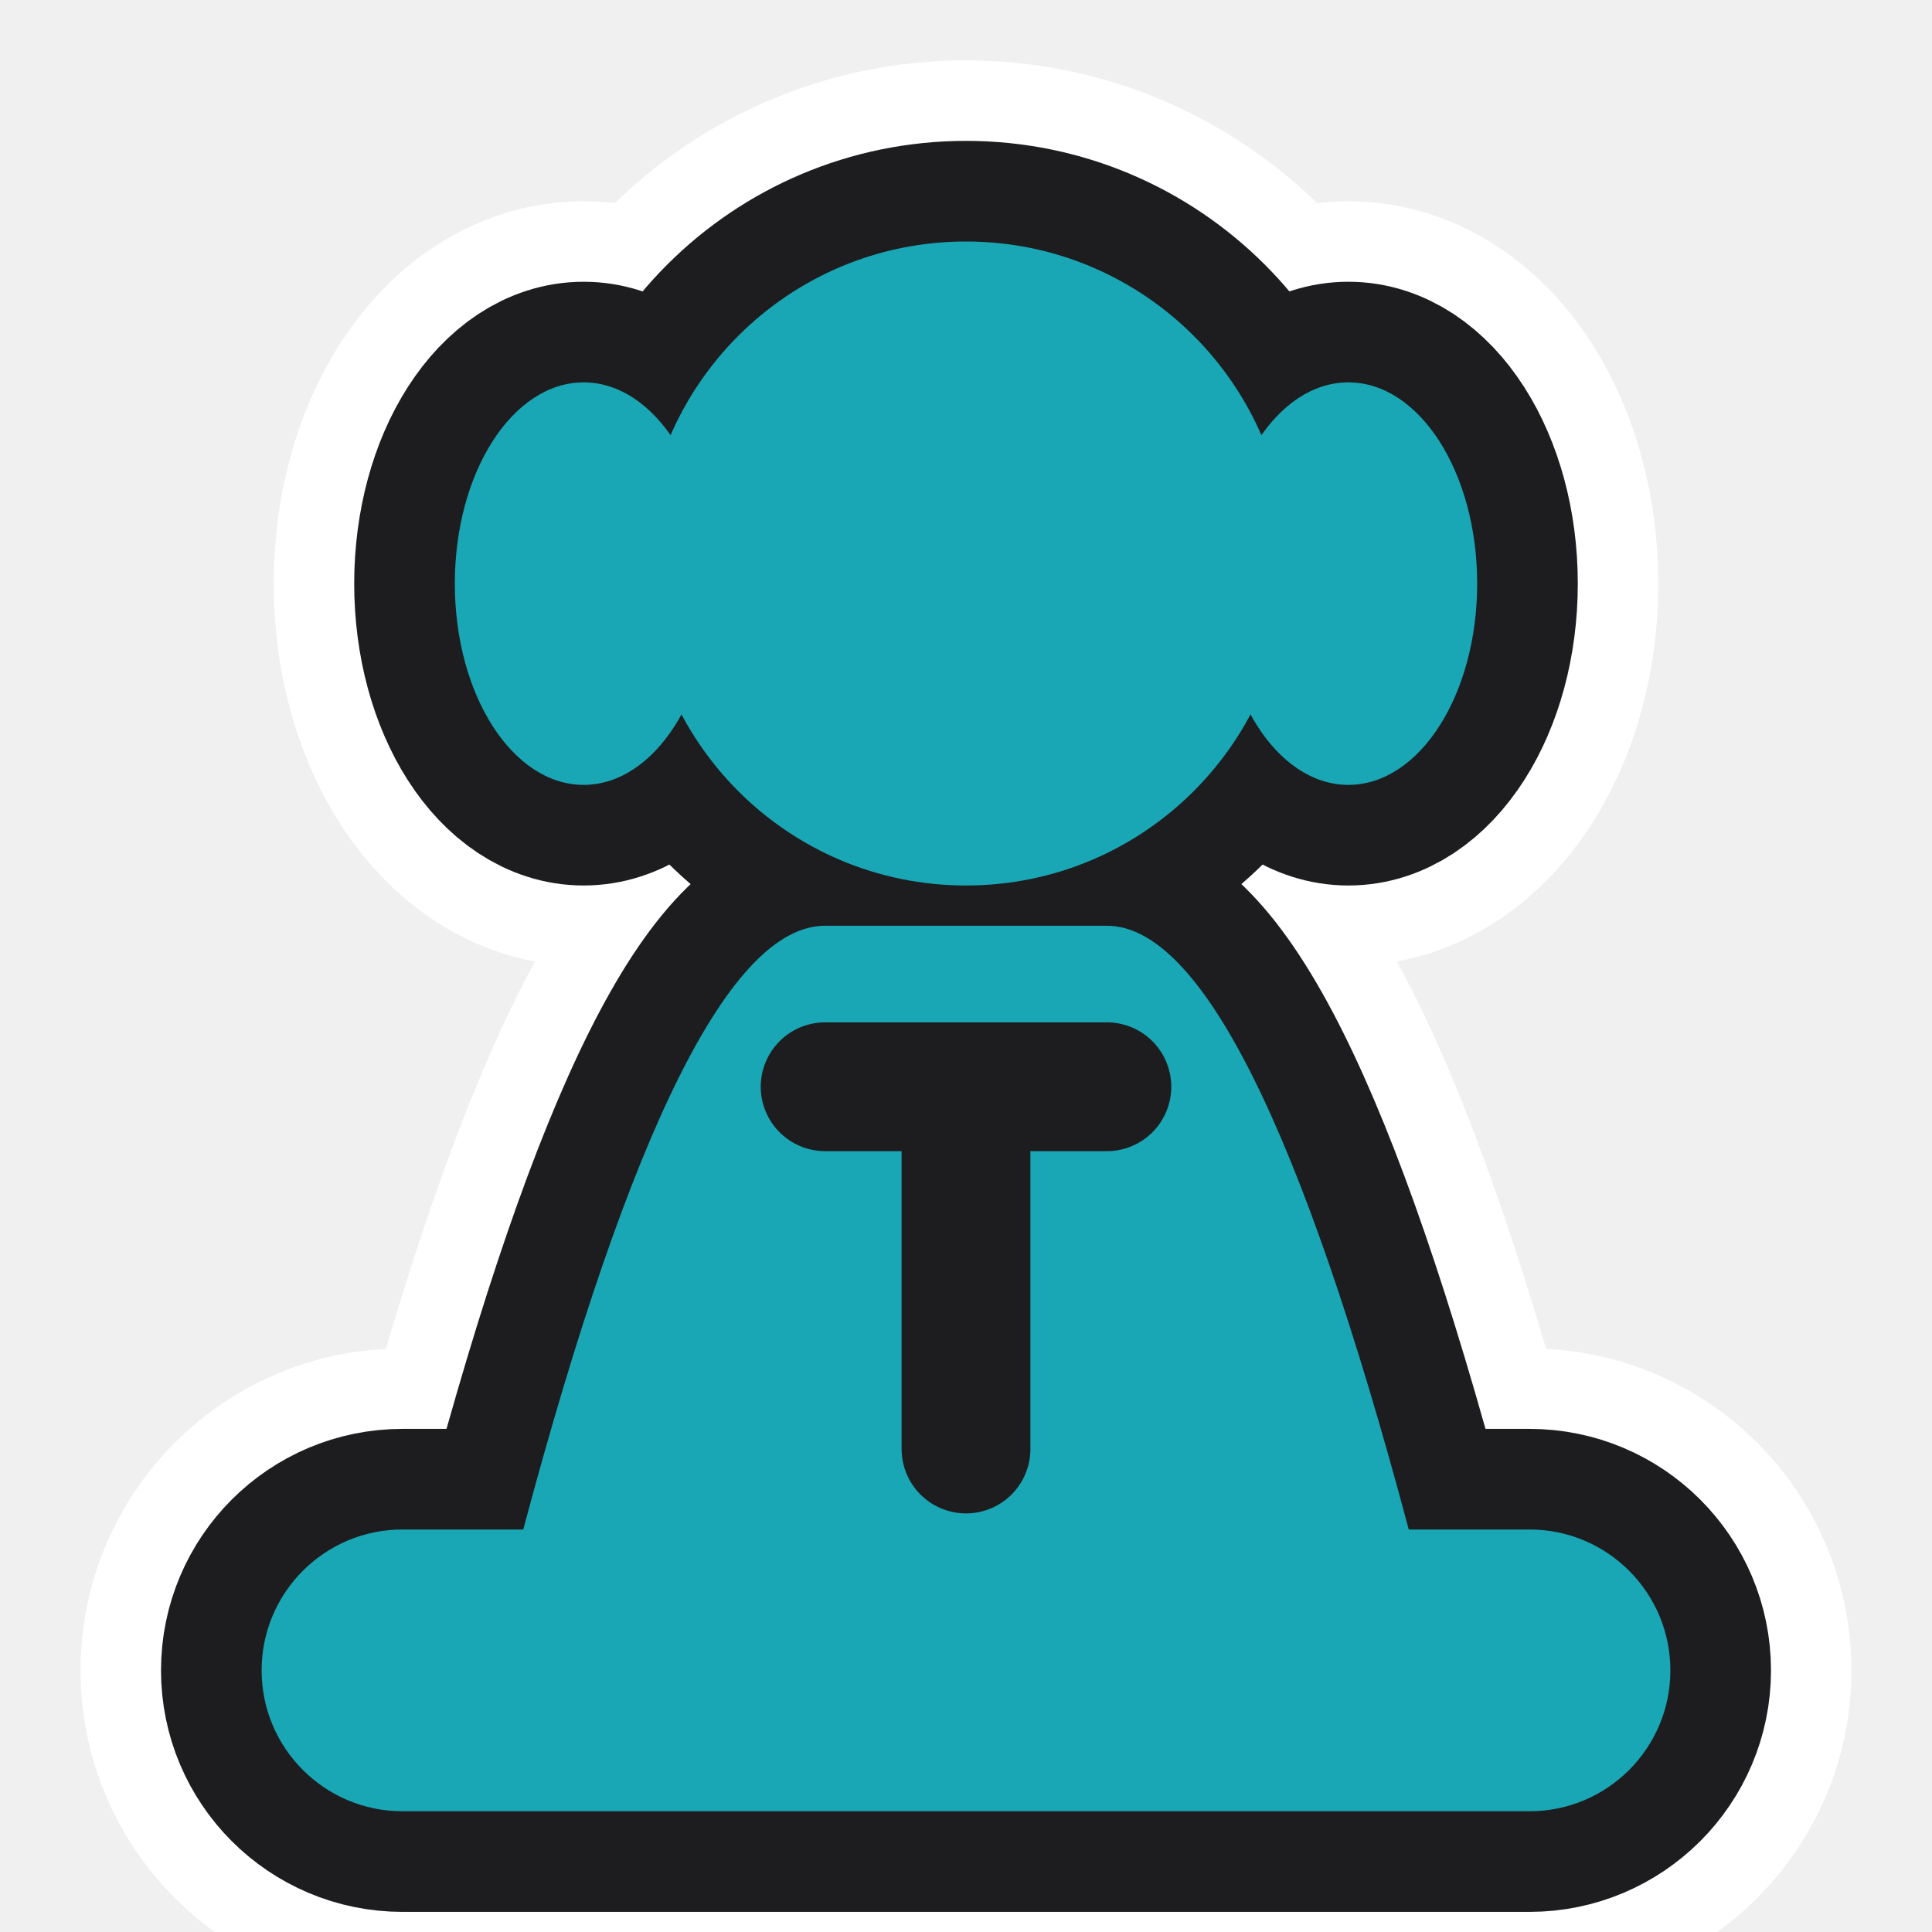
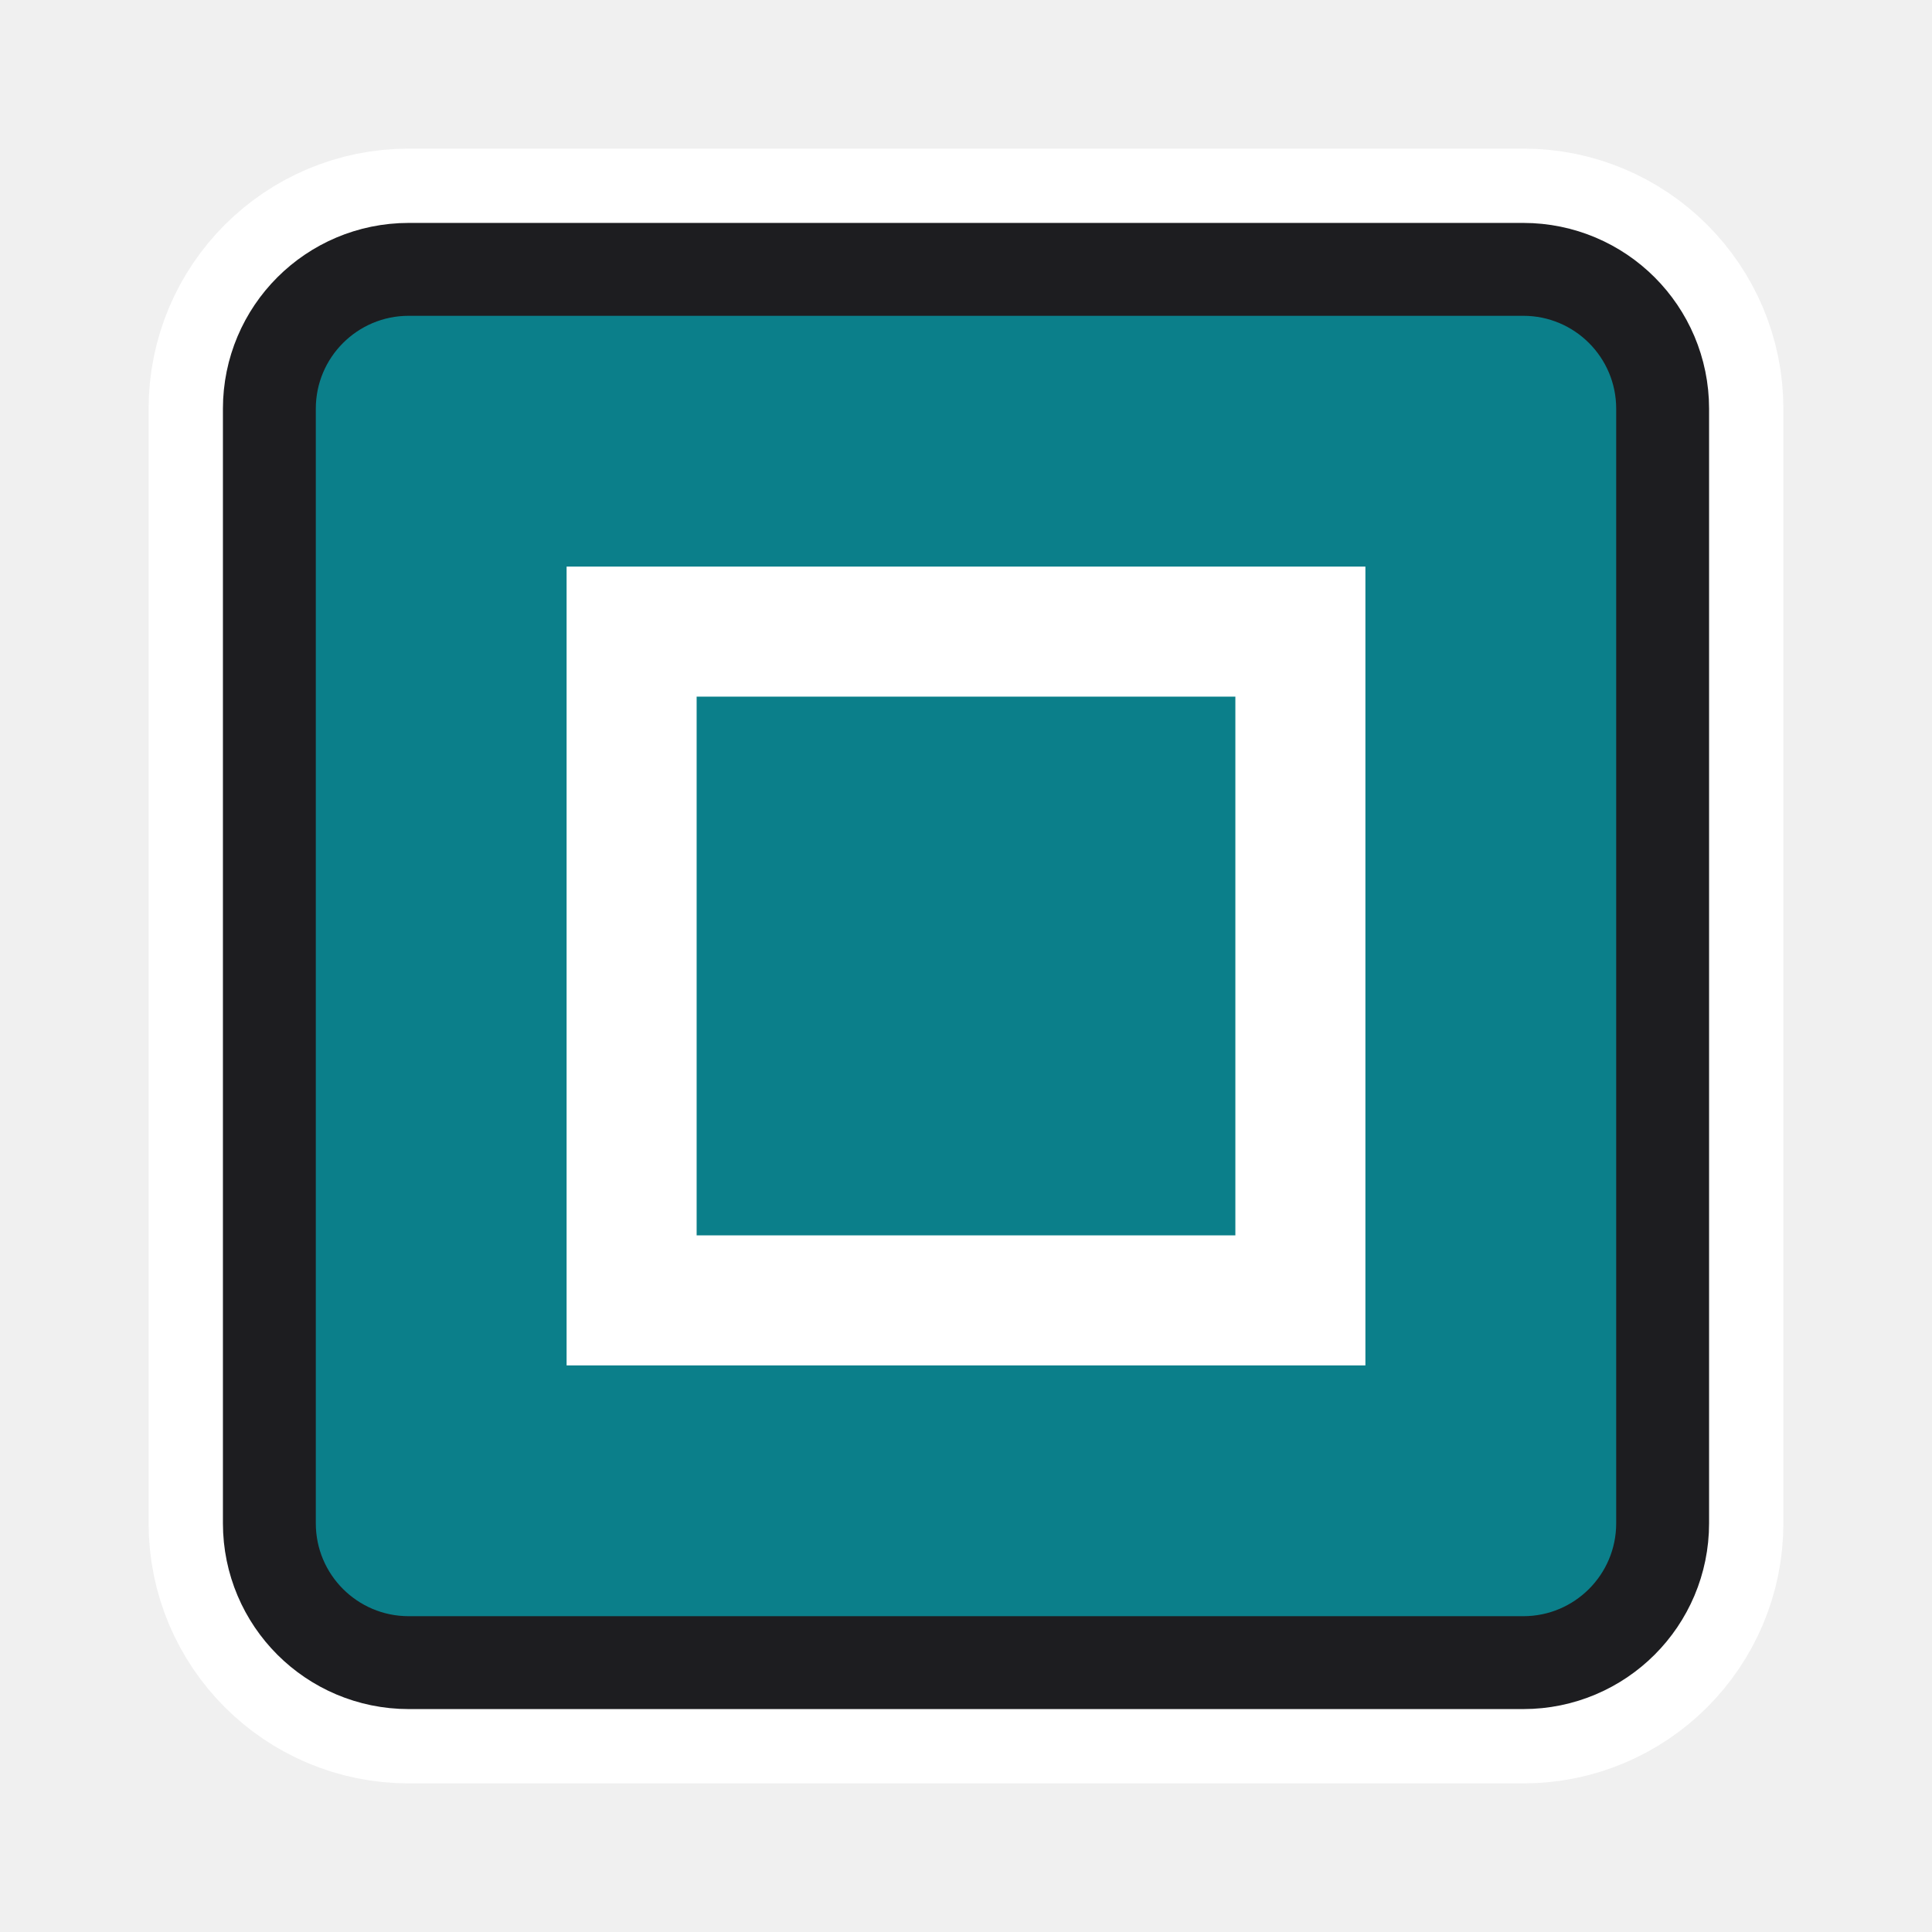
- <svg xmlns="http://www.w3.org/2000/svg" width="48" height="48" viewBox="0 0 48 48">
-   <defs>
-     <g id="s">
-       <path d="M13 38q4-15 7.5-15h7Q31 23 35 38zm-3 0h28a3.5 3.5 0 0 1 0 7H10a3.5 3.5 0 0 1 0-7" />
-       <circle cx="24" cy="14" r="8" />
-       <ellipse cx="14.5" cy="14.5" rx="3.2" ry="5" />
-       <ellipse cx="33.5" cy="14.5" rx="3.2" ry="5" />
-     </g>
-   </defs>
-   <use fill="#fff" stroke="#fff" stroke-linejoin="round" stroke-width="9" href="#s" />
-   <use fill="#1d1d20" stroke="#1d1d20" stroke-linejoin="round" stroke-width="5" href="#s" />
-   <use fill="#19a7b5" href="#s" />
-   <path fill="none" stroke="#1d1d20" stroke-linecap="round" stroke-linejoin="round" stroke-width="3.2" d="M20.5 27h7M24 27v9" />
+ <svg xmlns="http://www.w3.org/2000/svg" width="48" height="48" viewBox="-2 -2 52 52">
+   <rect width="35" height="35" x="6.5" y="6.5" fill="#fff" stroke="#fff" stroke-linejoin="round" stroke-width="9" rx="2.5" />
+   <rect width="35" height="35" x="6.5" y="6.5" fill="#1d1d20" stroke="#1d1d20" stroke-linejoin="round" stroke-width="5" rx="2.5" />
+   <rect width="35" height="35" x="6.5" y="6.5" fill="#0b7f8a" rx="2.5" />
+   <path fill="none" stroke="#fff" stroke-width="3.5" d="M15 15h18v18H15z" />
</svg>
